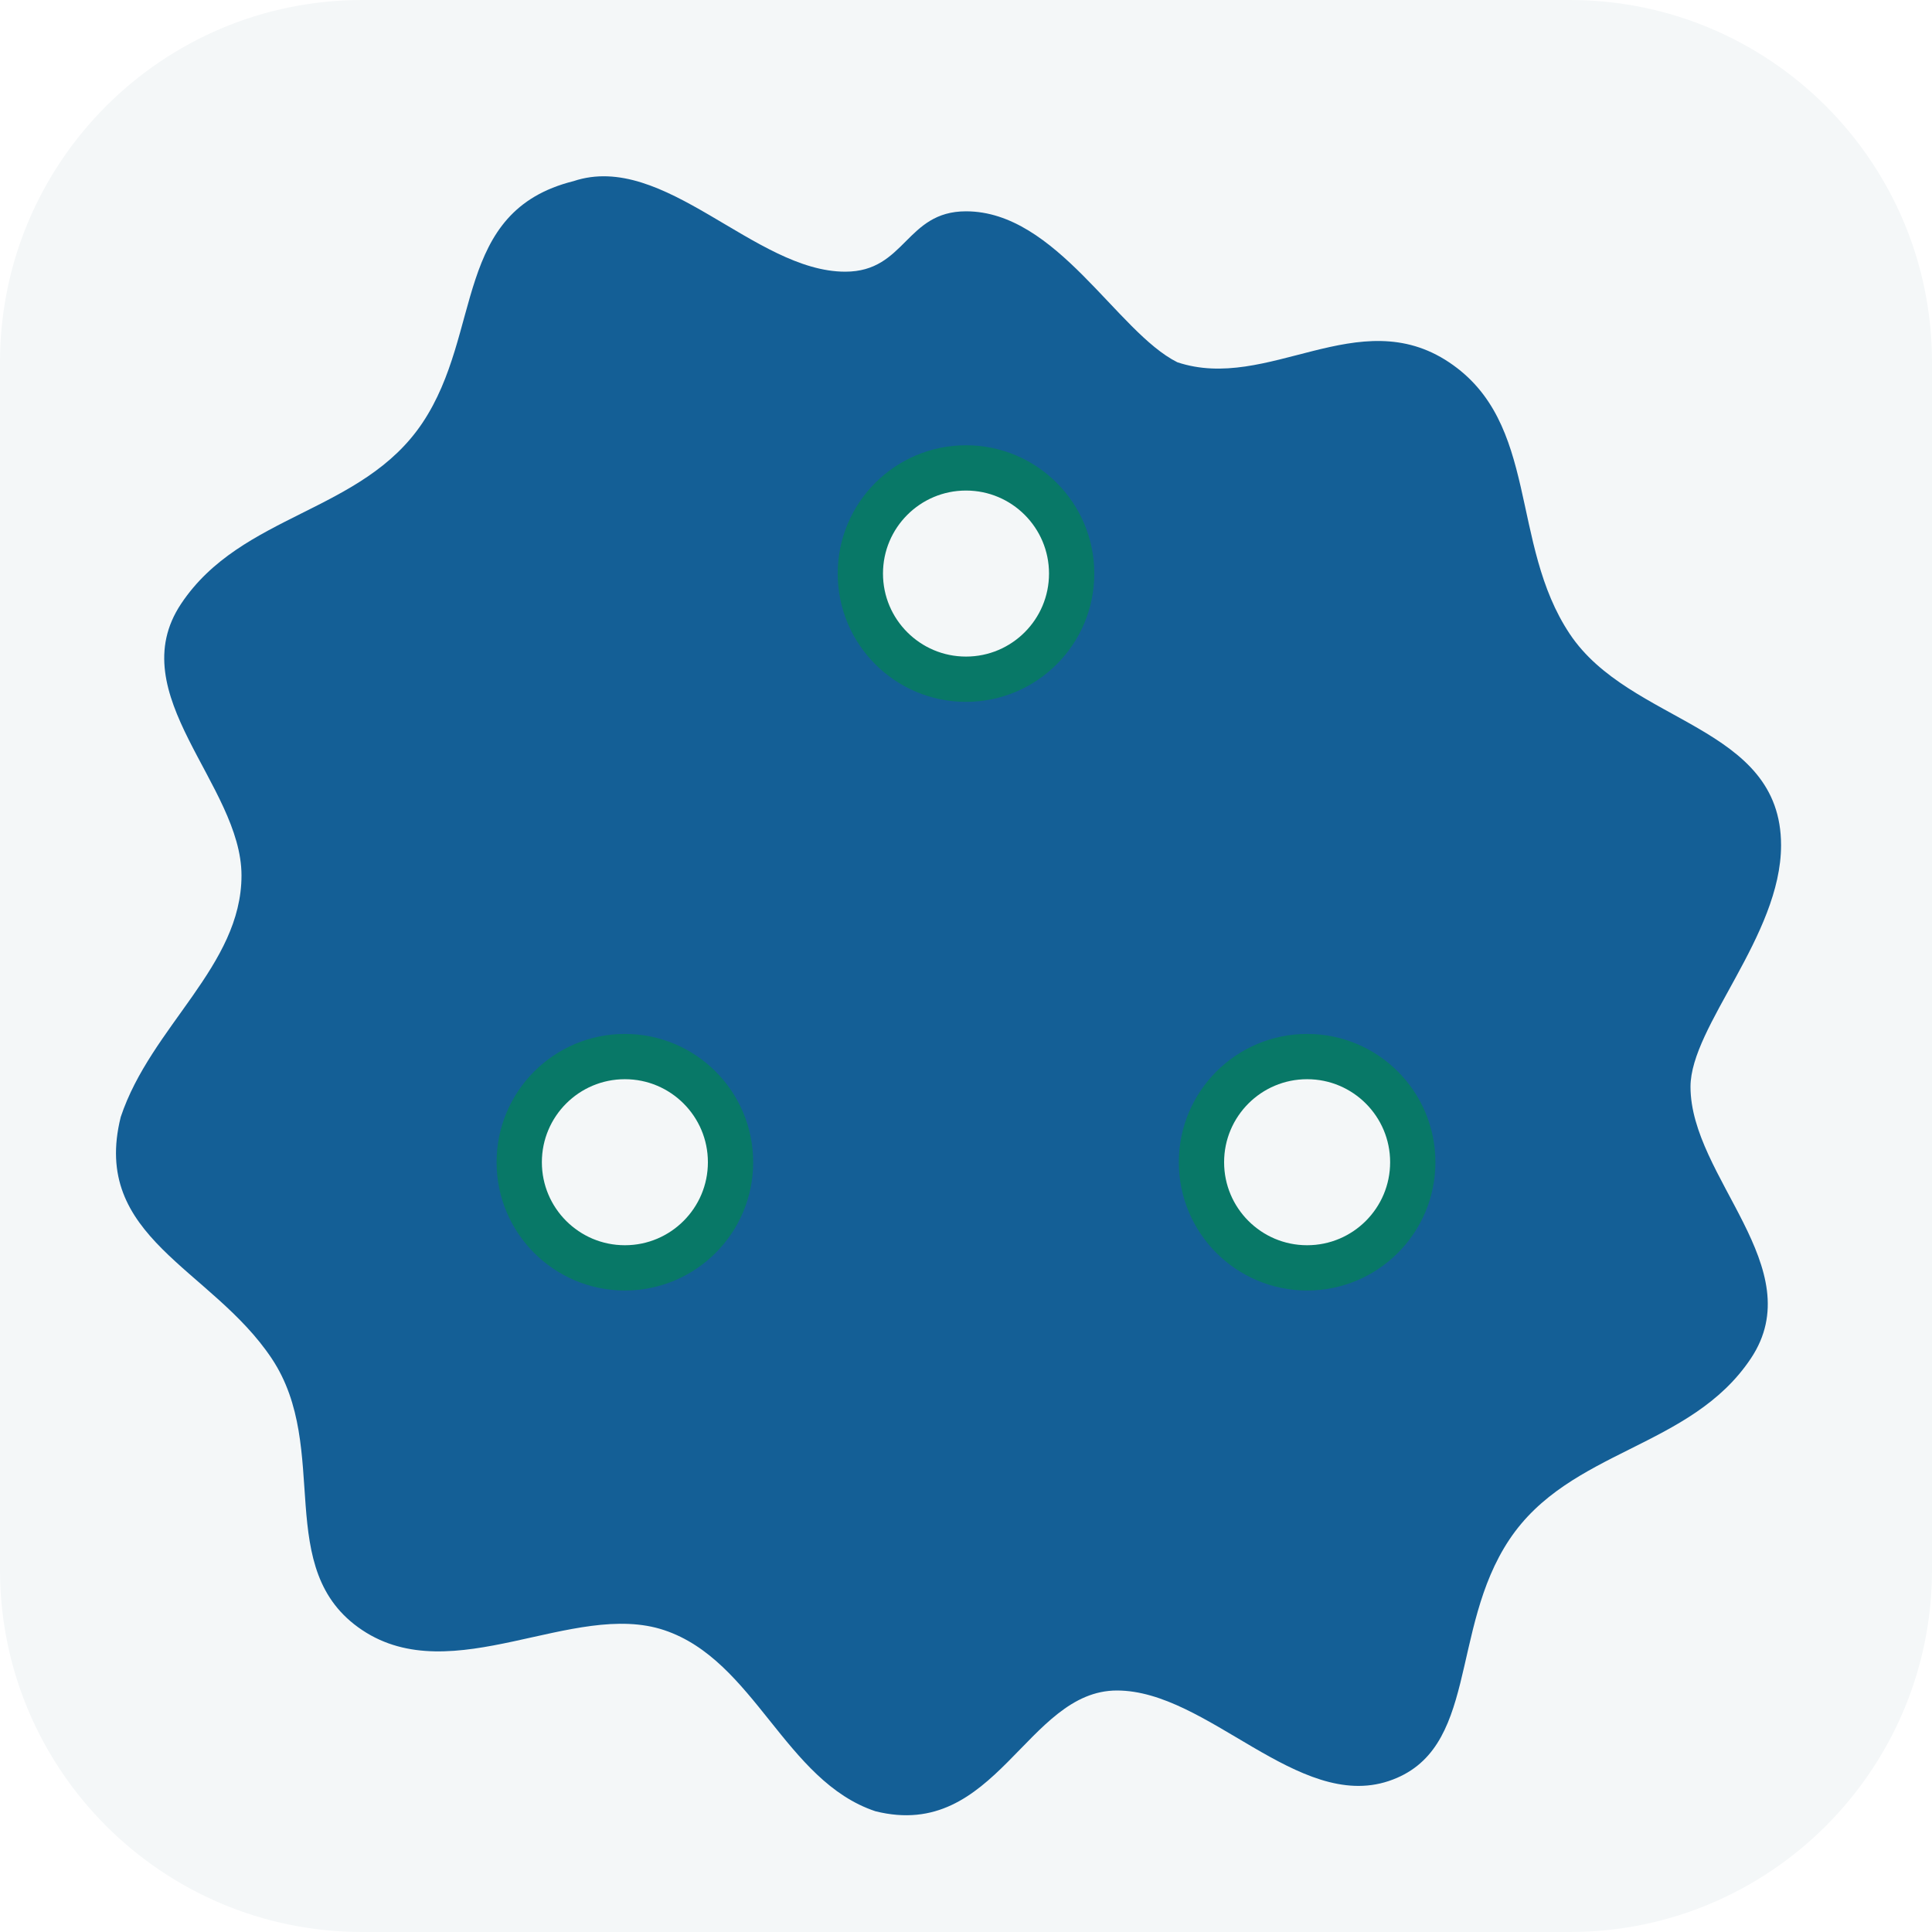
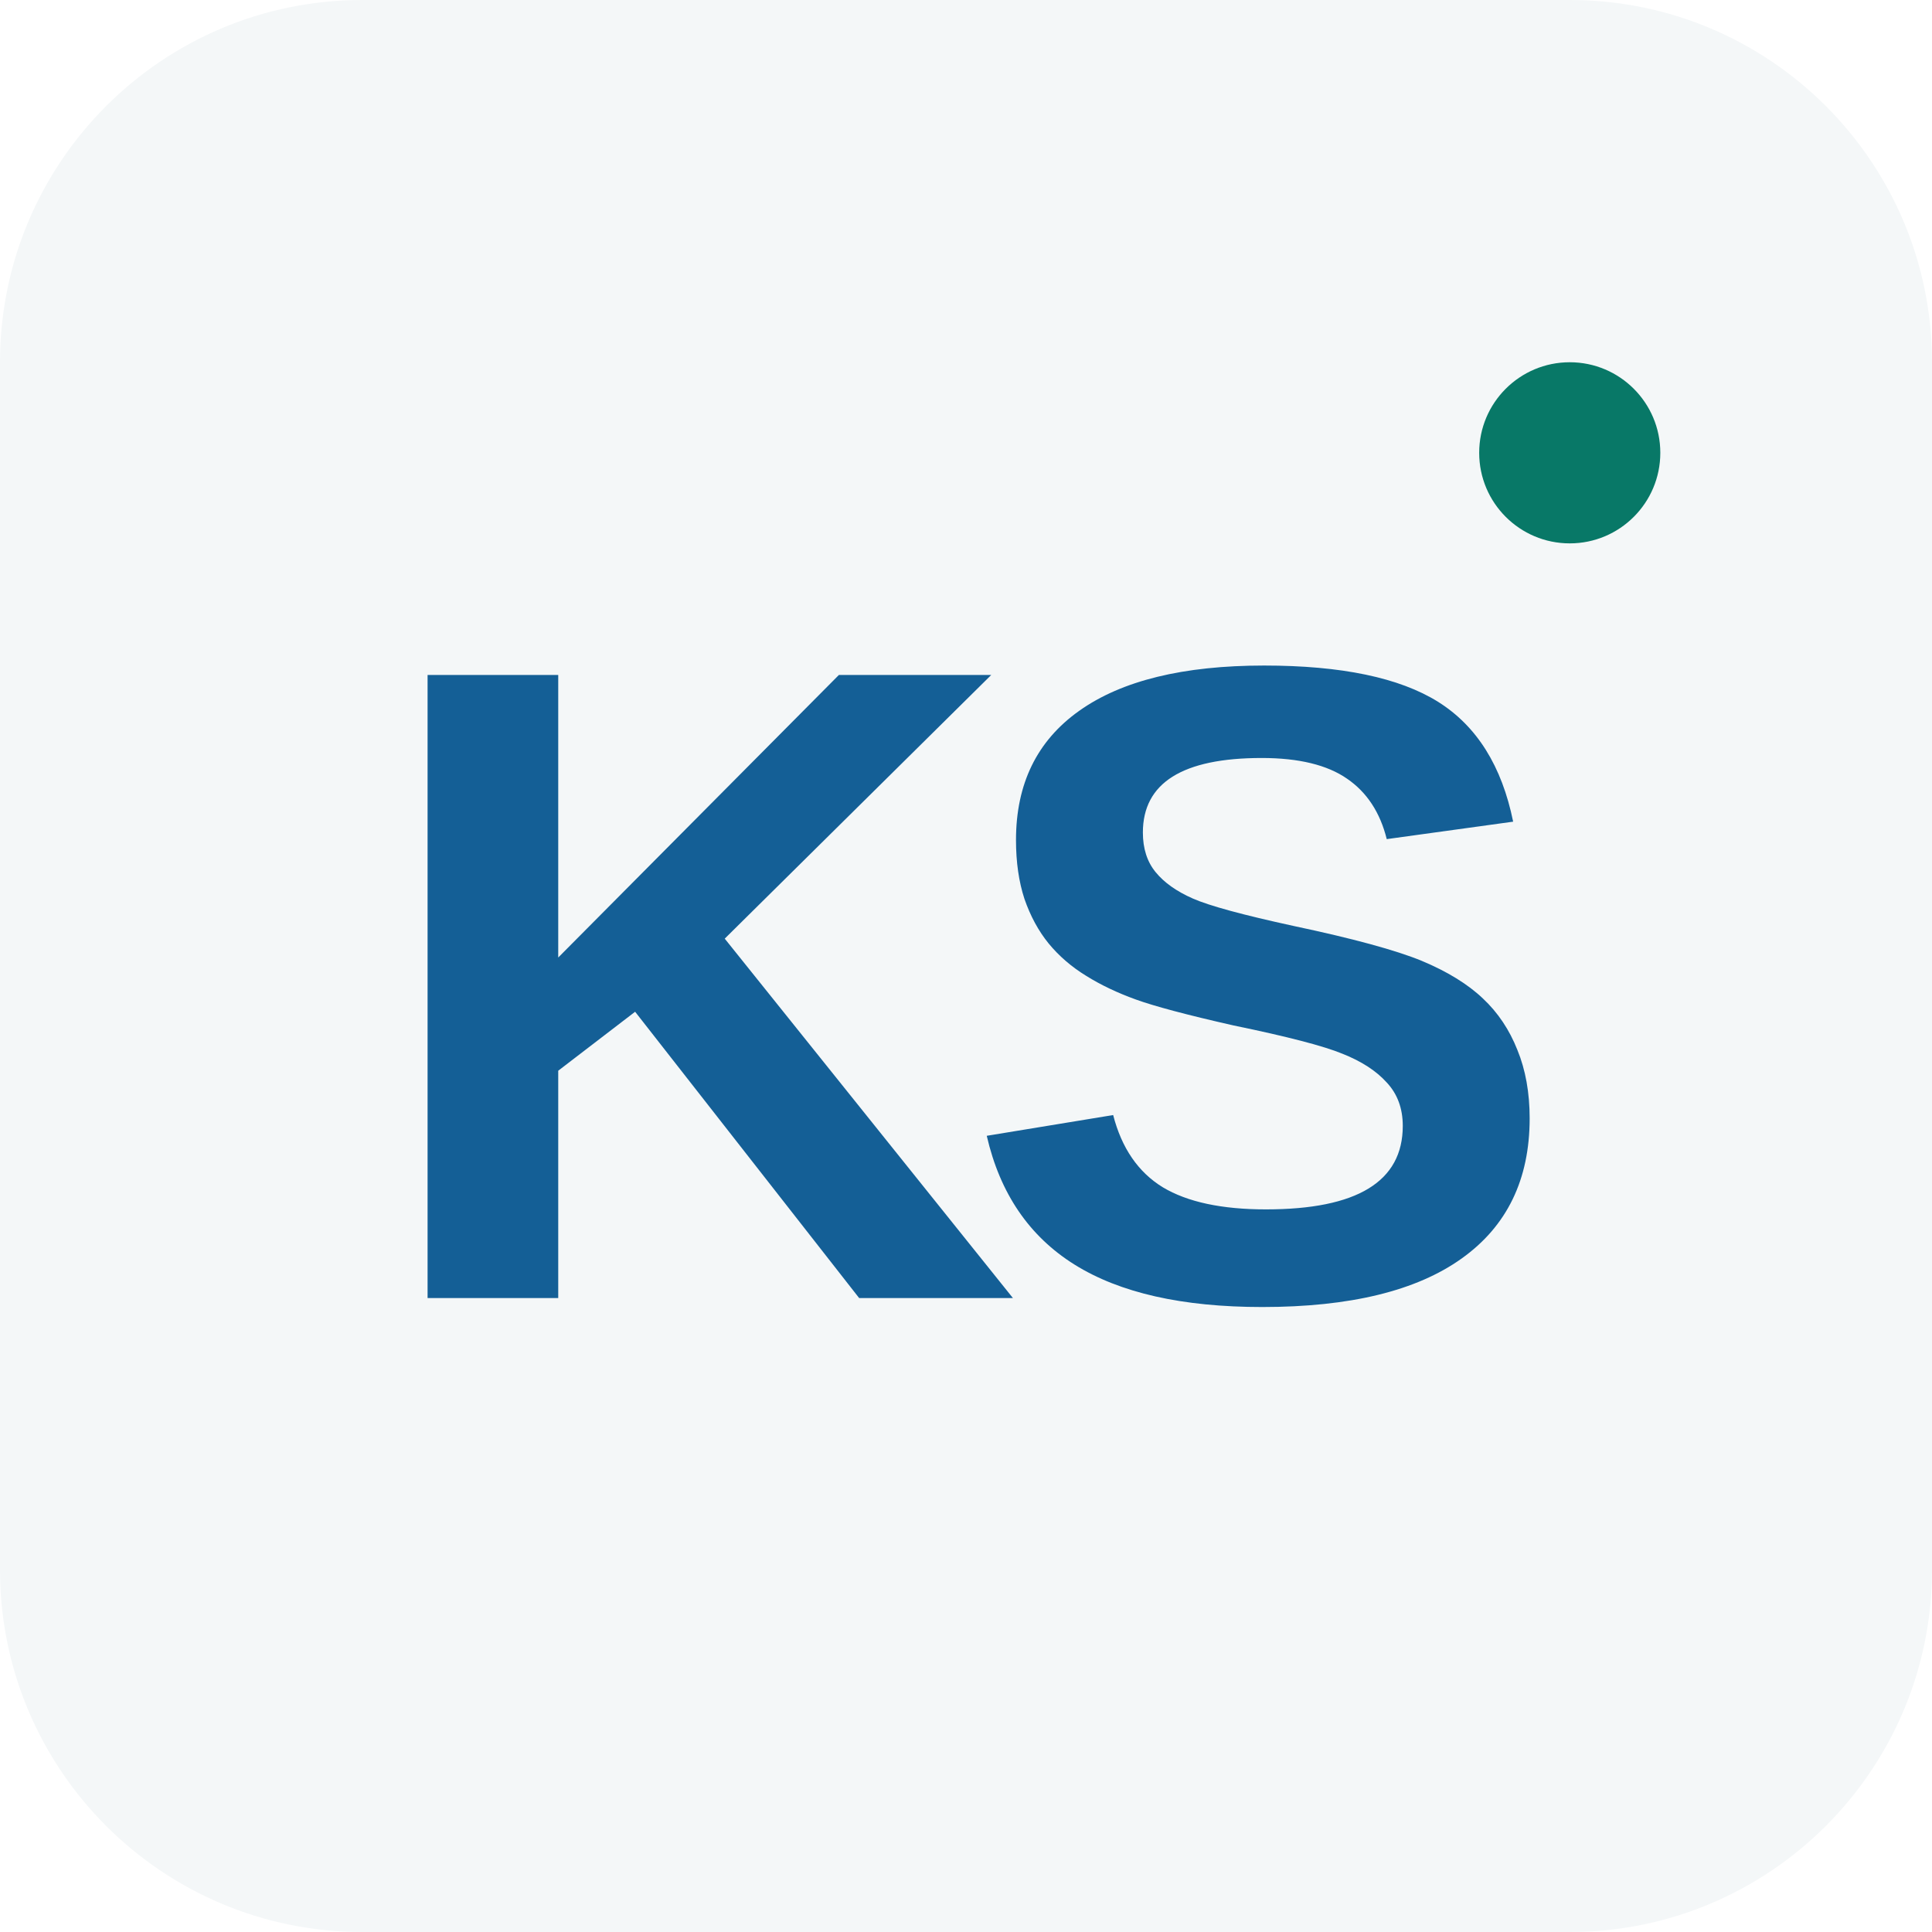
<svg xmlns="http://www.w3.org/2000/svg" viewBox="0 0 64 64">
  <rect width="64" height="64" rx="12" fill="#f4f7f8" />
-   <path d="M32 7 C35 7 37 11 39 12 C42 13 45 10 48 12 C51 14 50 18 52 21 C54 24 59 24 59 28 C59 31 56 34 56 36 C56 39 60 42 58 45 C56 48 52 48 50 51 C48 54 49 58 46 59 C43 60 40 56 37 56 C34 56 33 61 29 60 C26 59 25 55 22 54 C19 53 15 56 12 54 C9 52 11 48 9 45 C7 42 3 41 4 37 C5 34 8 32 8 29 C8 26 4 23 6 20 C8 17 12 17 14 14 C16 11 15 7 19 6 C22 5 25 9 28 9 C30 9 30 7 32 7 Z" fill="#145f96" />
-   <g fill="#f4f7f8" stroke="#087867" stroke-width="1.5">
-     <circle cx="32" cy="19" r="3.5" />
-     <circle cx="20.7" cy="38.5" r="3.5" />
-     <circle cx="43.3" cy="38.5" r="3.5" />
-   </g>
+   <text x="32" y="43" text-anchor="middle" font-family="Arial, Helvetica, sans-serif" font-size="30" font-weight="700" letter-spacing="-2" fill="#145f96">KS</text>
+   <circle cx="52" cy="15" r="3" fill="#087867" />
</svg>
